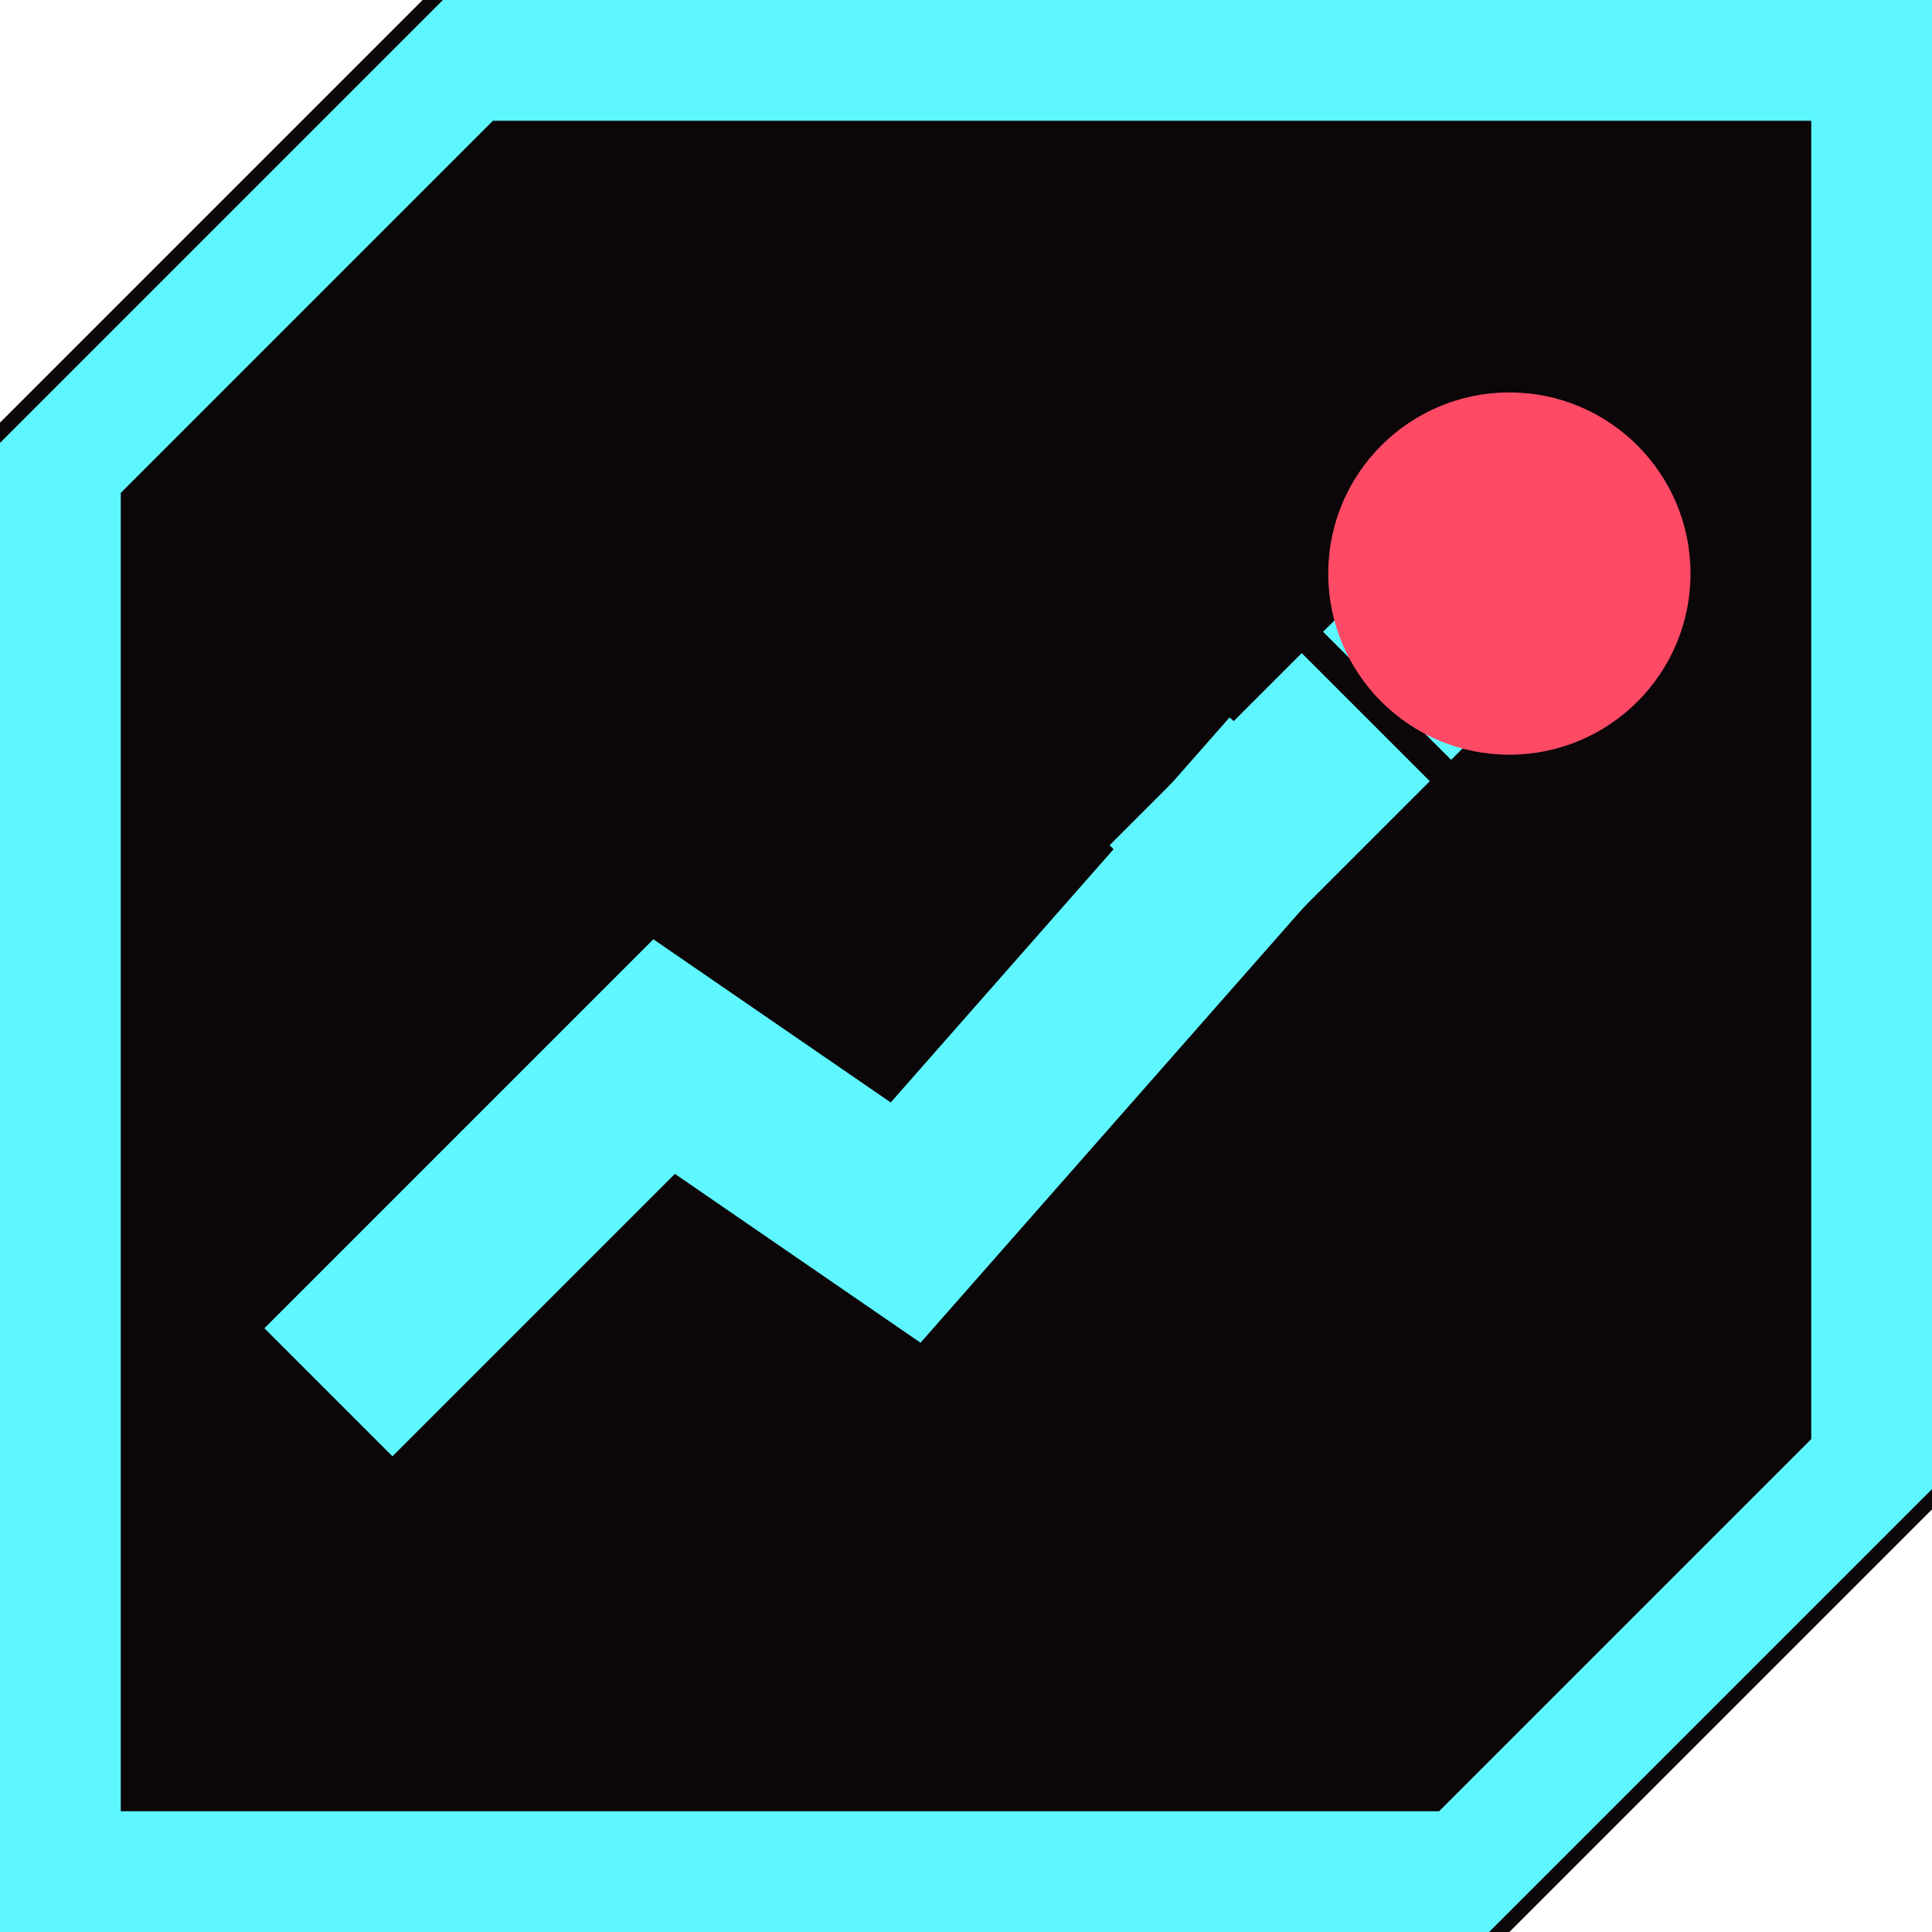
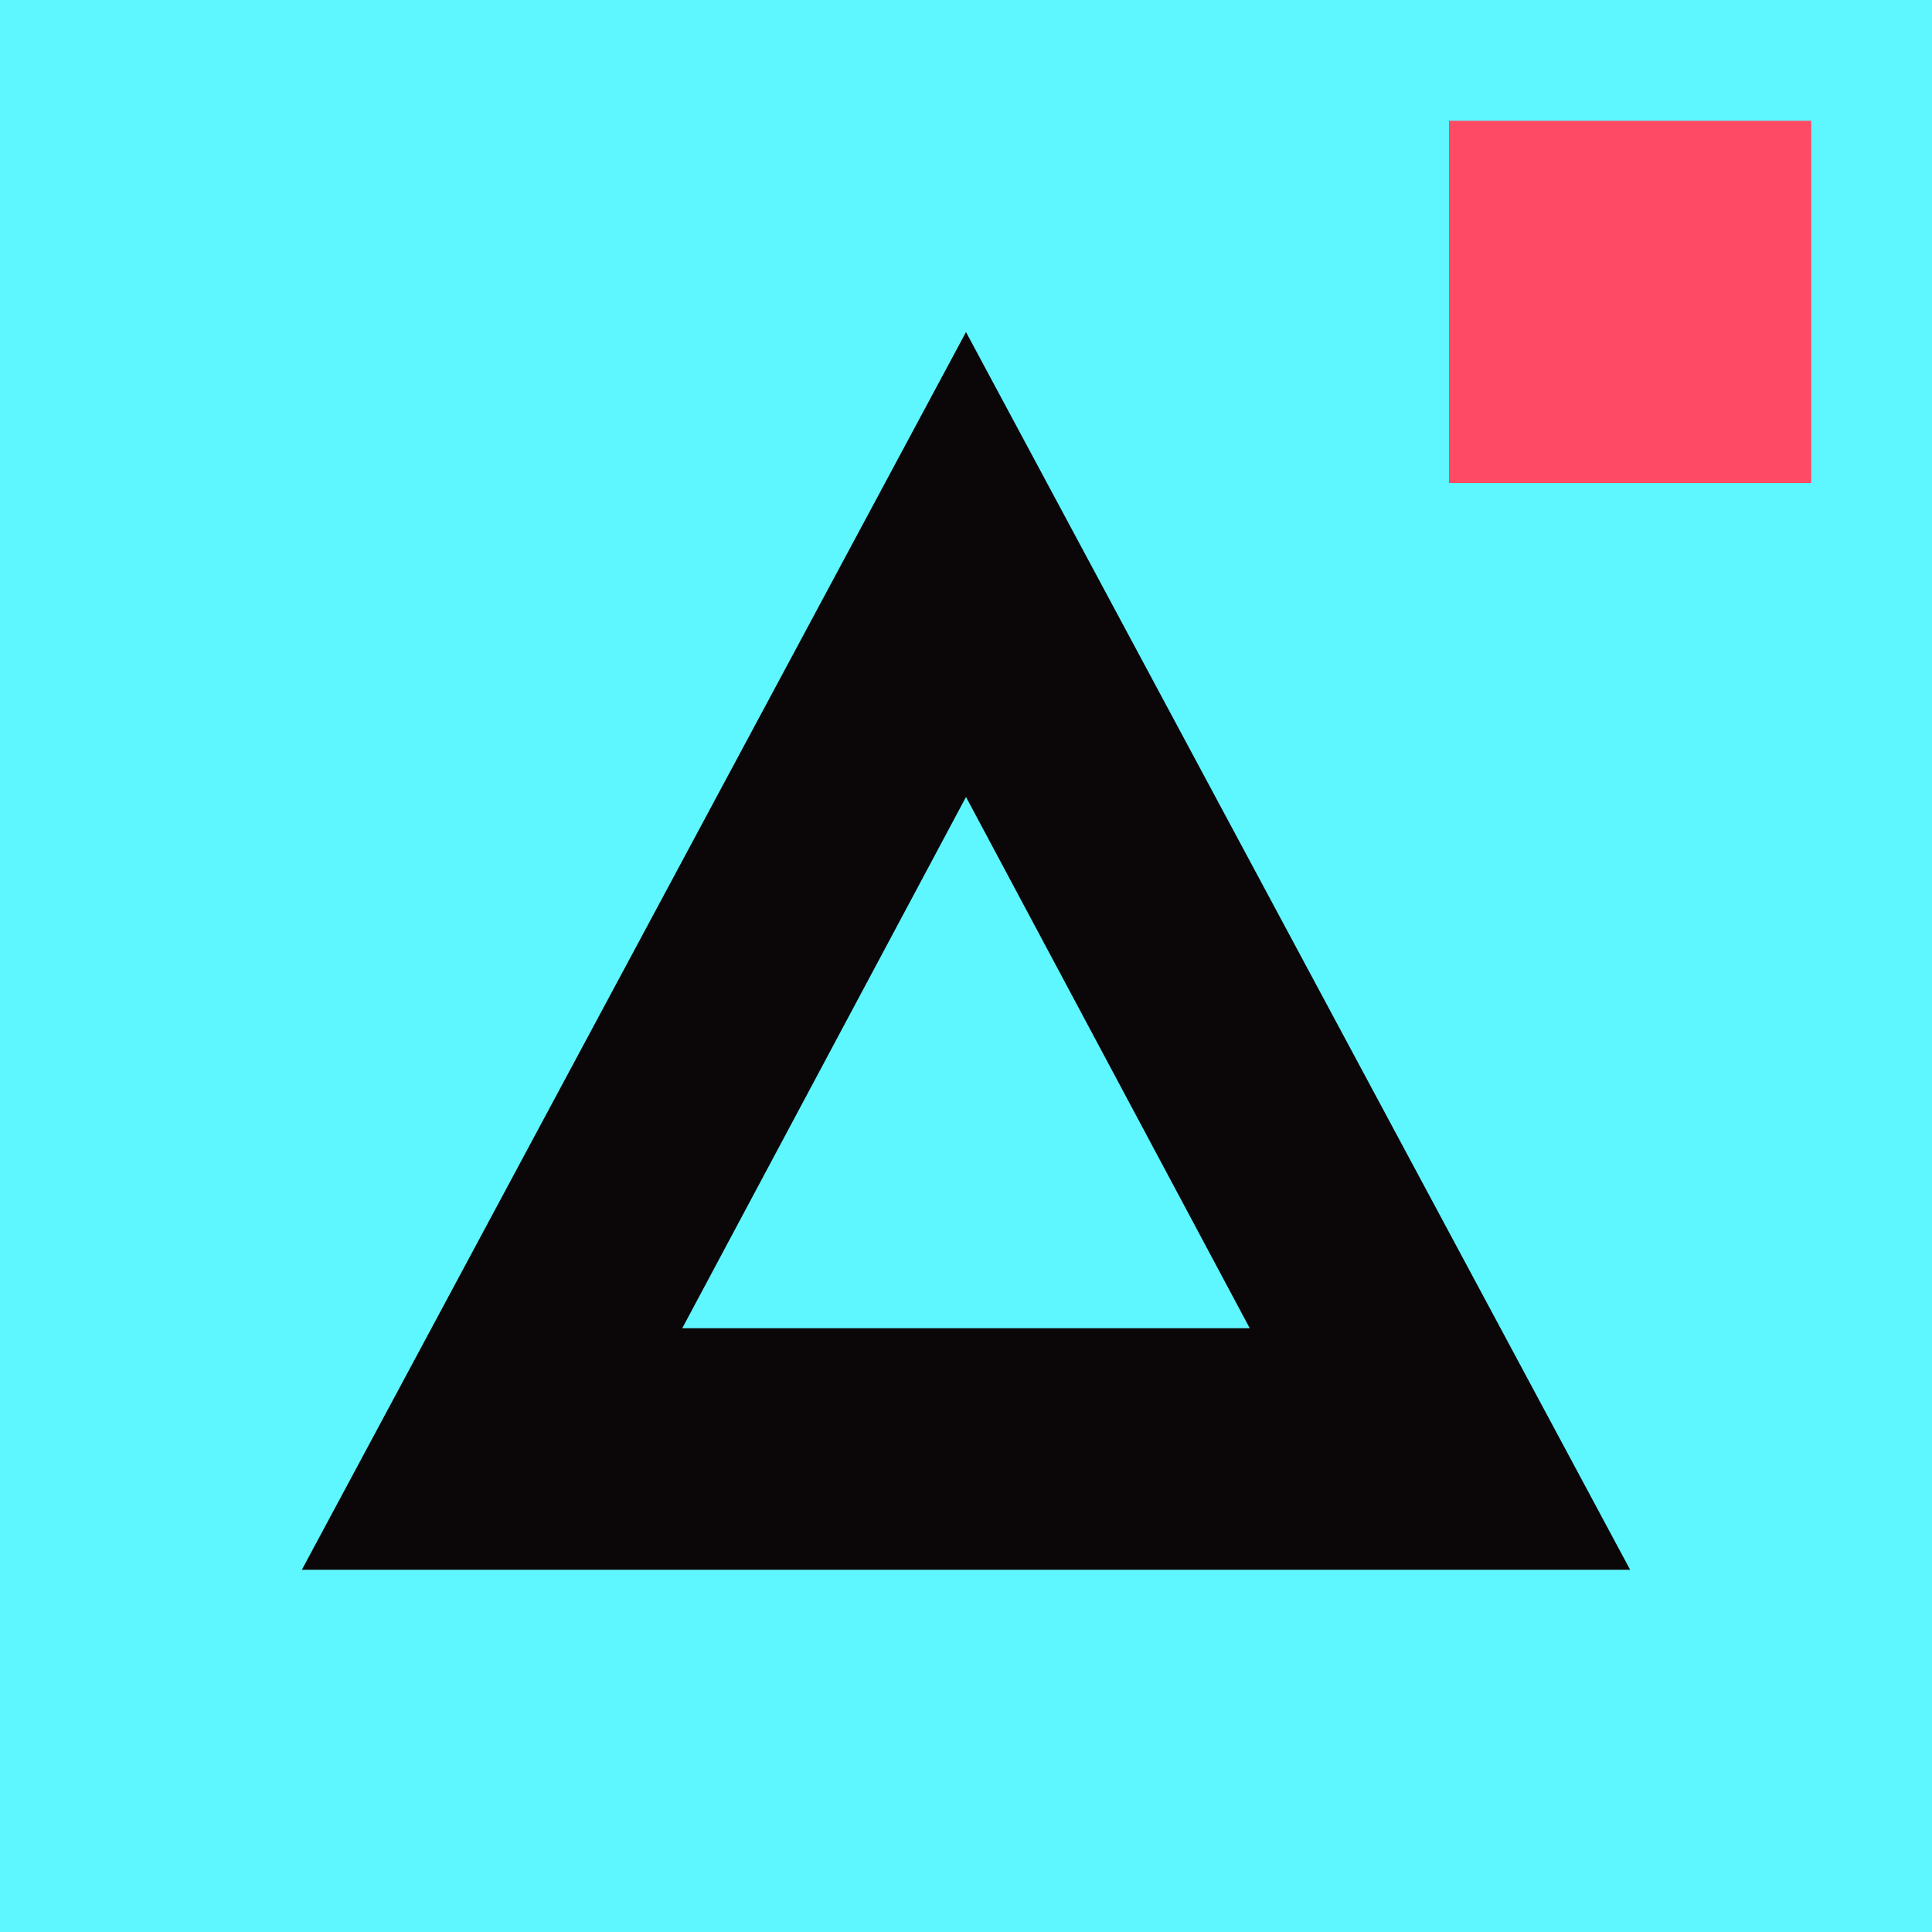
<svg xmlns="http://www.w3.org/2000/svg" viewBox="0 0 32 32">
-   <path d="M7 0H32V25L25 32H0V7z" fill="#0b0608" />
-   <path d="M7.75 1H31V24.25L24.25 31H1V7.75z" fill="none" stroke="#5ef6ff" stroke-width="2" />
-   <g fill="none" stroke="#5ef6ff" stroke-width="3" stroke-linecap="square" stroke-linejoin="miter">
-     <path d="M6.5 22l4.5-4.5 4 2.75L20.5 14" />
-     <path d="M20.5 14L25 9.5" stroke-dasharray="1.5 3.5" />
-   </g>
-   <circle cx="25" cy="9.5" r="3" fill="#ff4a66" />
+   <rect width="32" height="32" fill="#5ef6ff" />
+   <path fill="#0b0608" fill-rule="evenodd" d="M16 5.5L27 26H5zM16 13.2L11.3 22h9.4z" />
+   <rect x="24" y="2" width="6" height="6" fill="#ff4a66" />
</svg>
